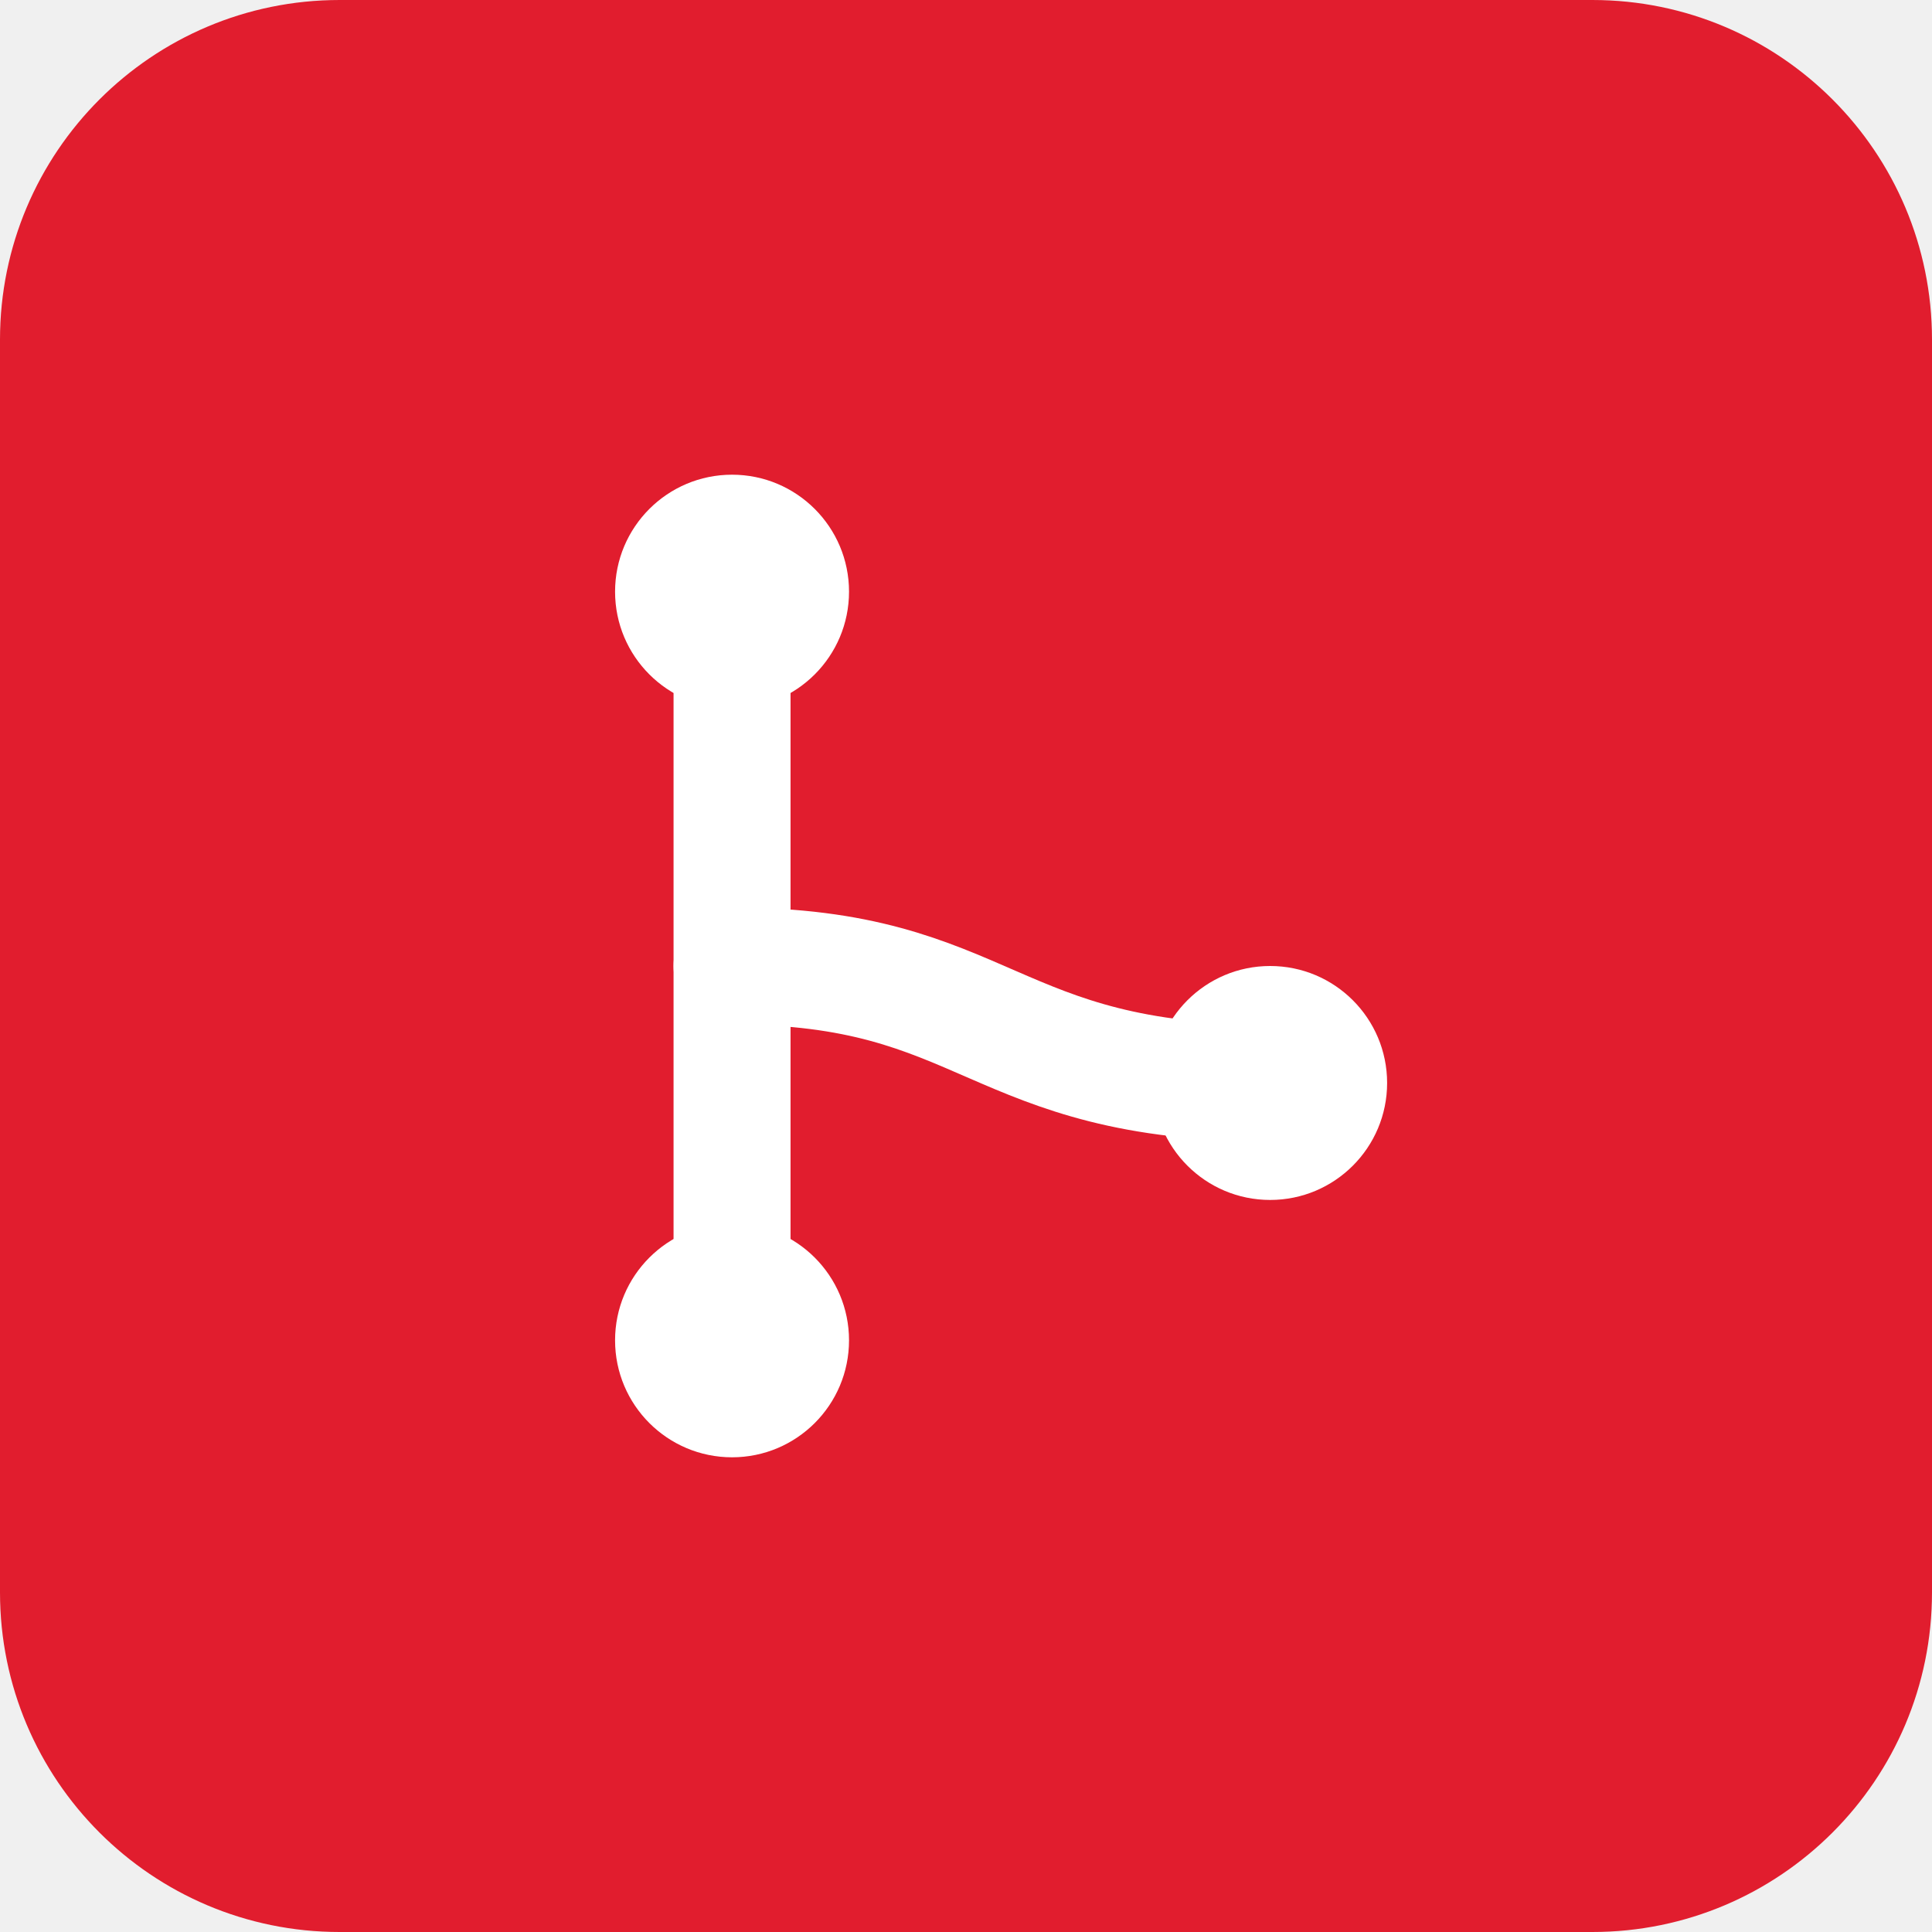
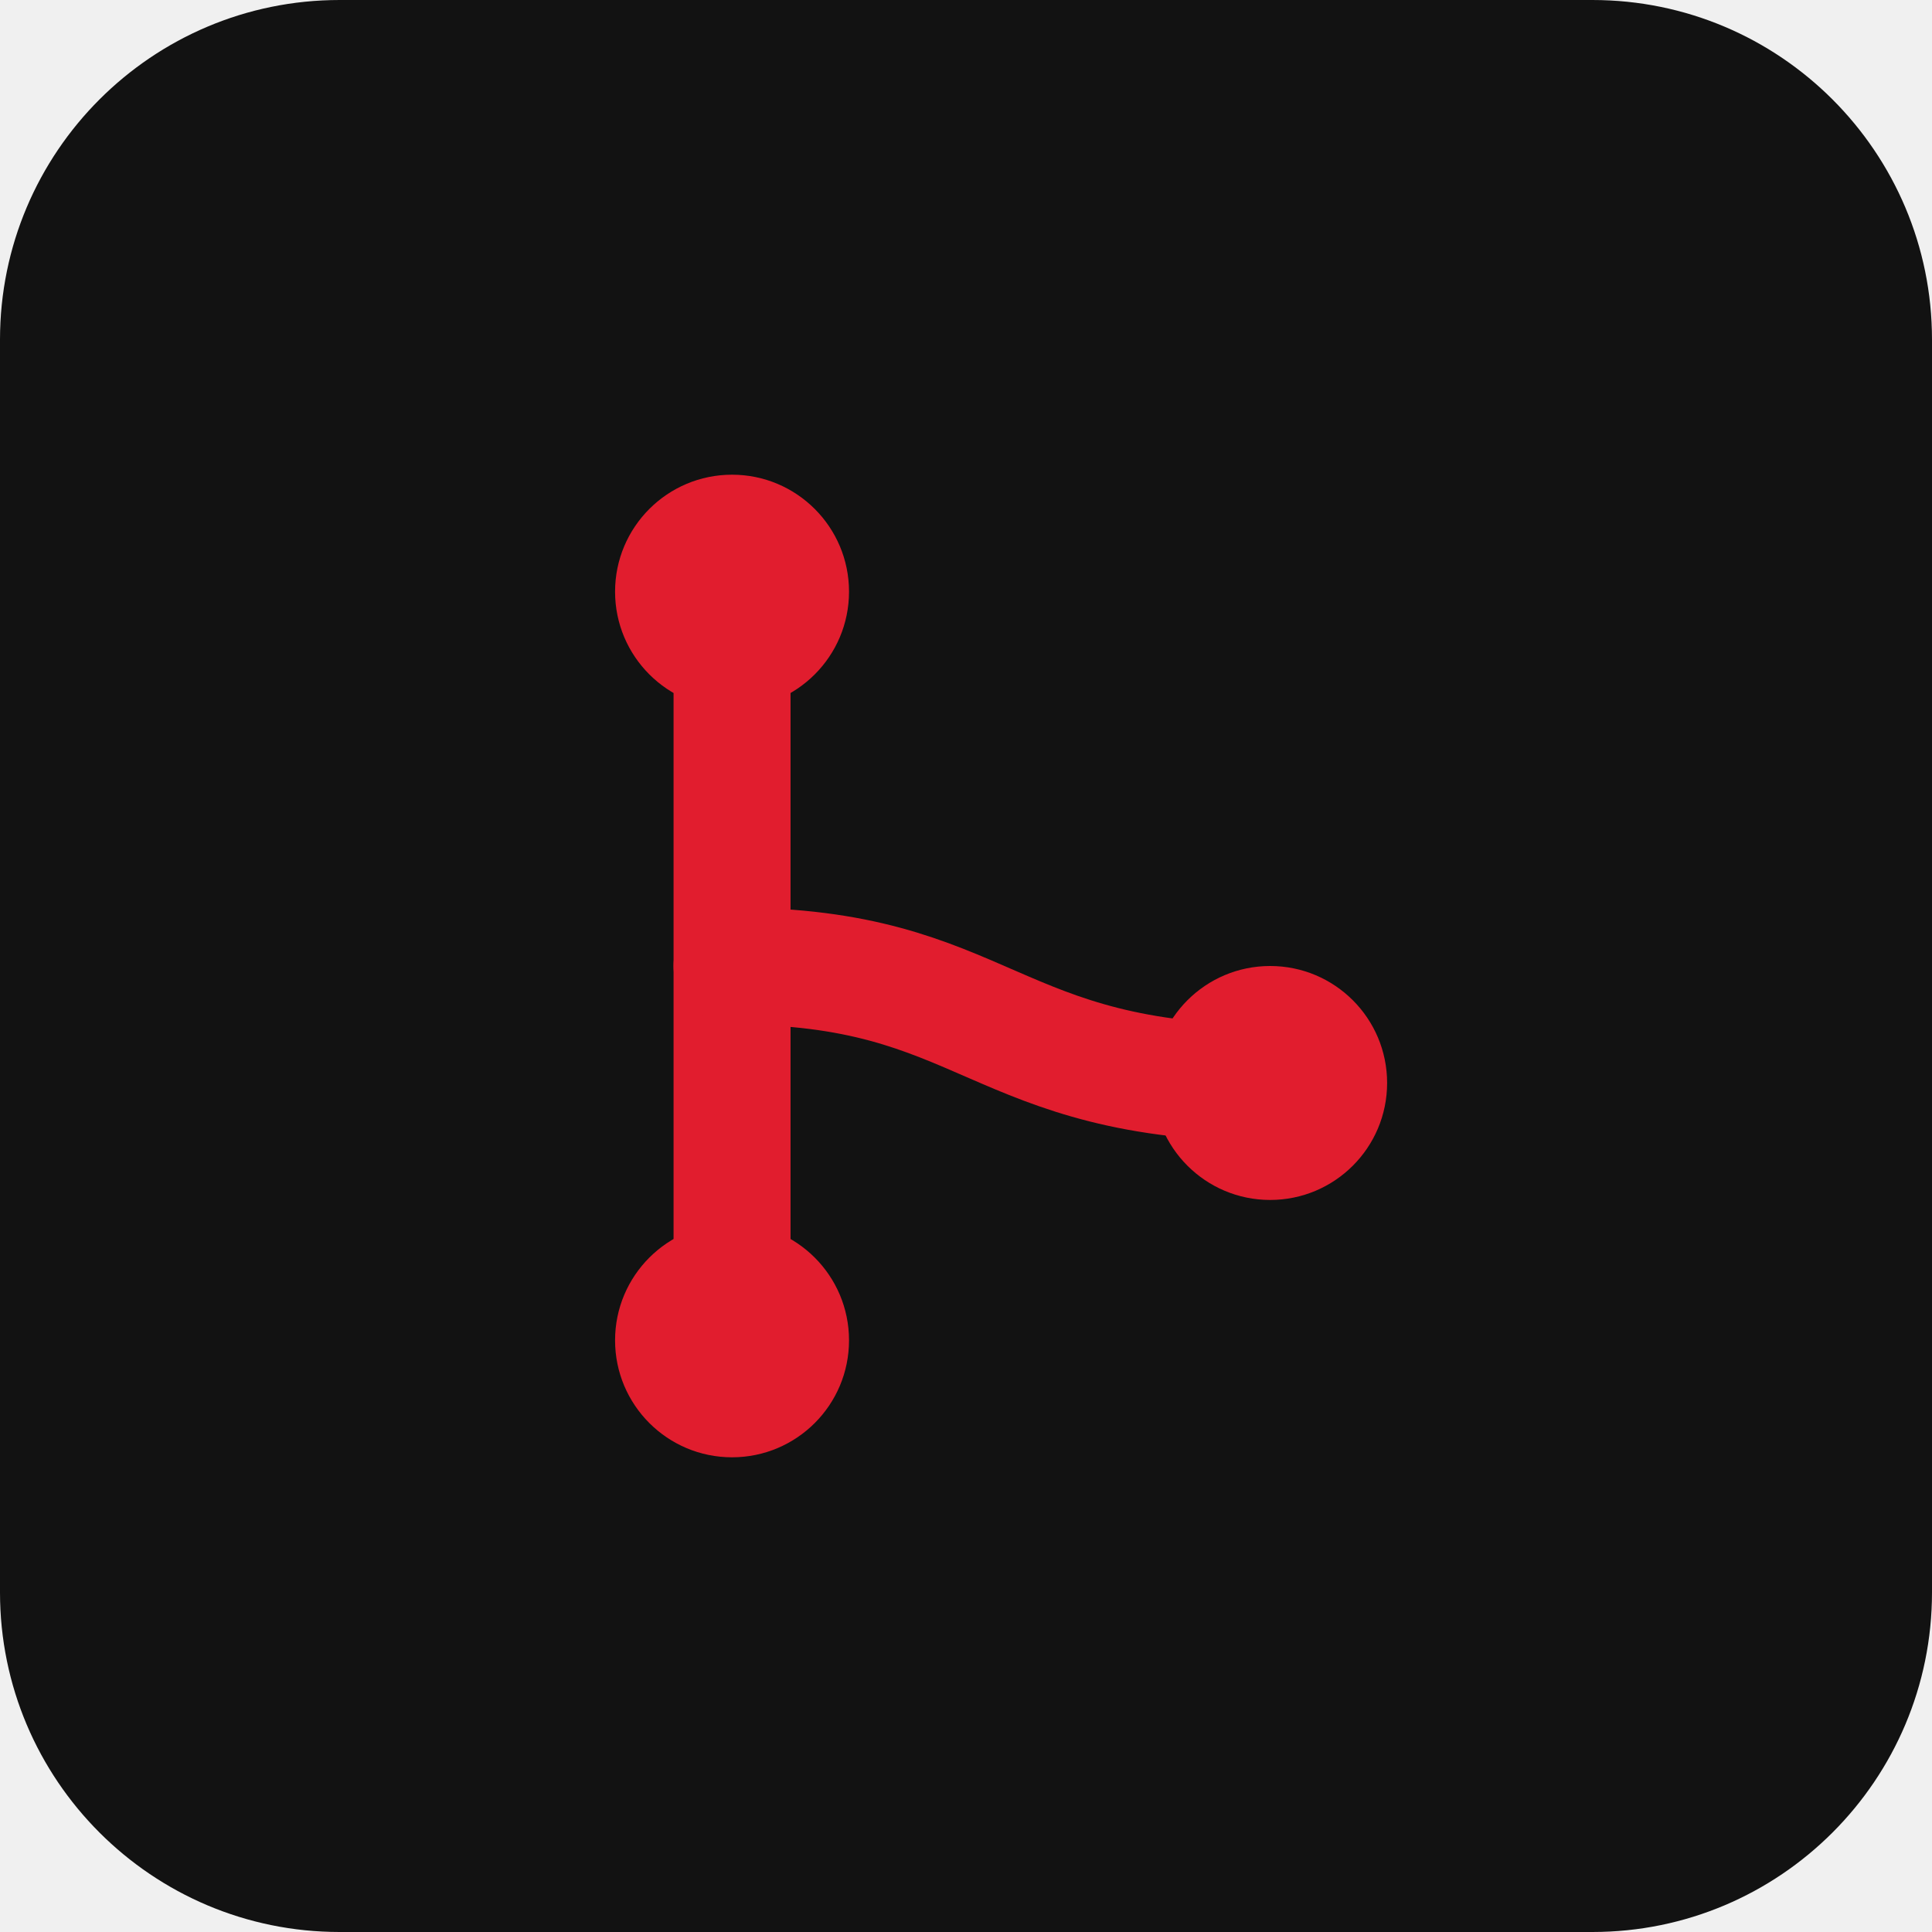
<svg xmlns="http://www.w3.org/2000/svg" width="1024" height="1024" viewBox="0 0 1024 1024">
  <defs>
    <clipPath id="squircle">
      <rect width="1024" height="1024" rx="180" />
    </clipPath>
  </defs>
-   <rect width="1024" height="1024" rx="180" fill="#e11d2e" />
+   <rect width="1024" height="1024" rx="180" fill="#121212" />
  <g clip-path="url(#squircle)">
-     <g transform="translate(512,512) scale(6.2) translate(-50,-50)" fill="none" stroke="#ffffff" stroke-width="10" stroke-linecap="round">
+     <g transform="translate(512,512) scale(6.2) translate(-50,-50)" fill="none" stroke="#e11d2e" stroke-width="10" stroke-linecap="round">
      <line x1="30" y1="18" x2="30" y2="82" />
      <path d="M30,50 C52,50 52,60 76,60" />
    </g>
-     <g transform="translate(512,512) scale(6.2) translate(-50,-50)" fill="#ffffff">
+     <g transform="translate(512,512) scale(6.2) translate(-50,-50)" fill="#e11d2e">
      <circle cx="30" cy="18" r="10" />
      <circle cx="30" cy="82" r="10" />
      <circle cx="76" cy="60" r="10" />
    </g>
  </g>
</svg>
